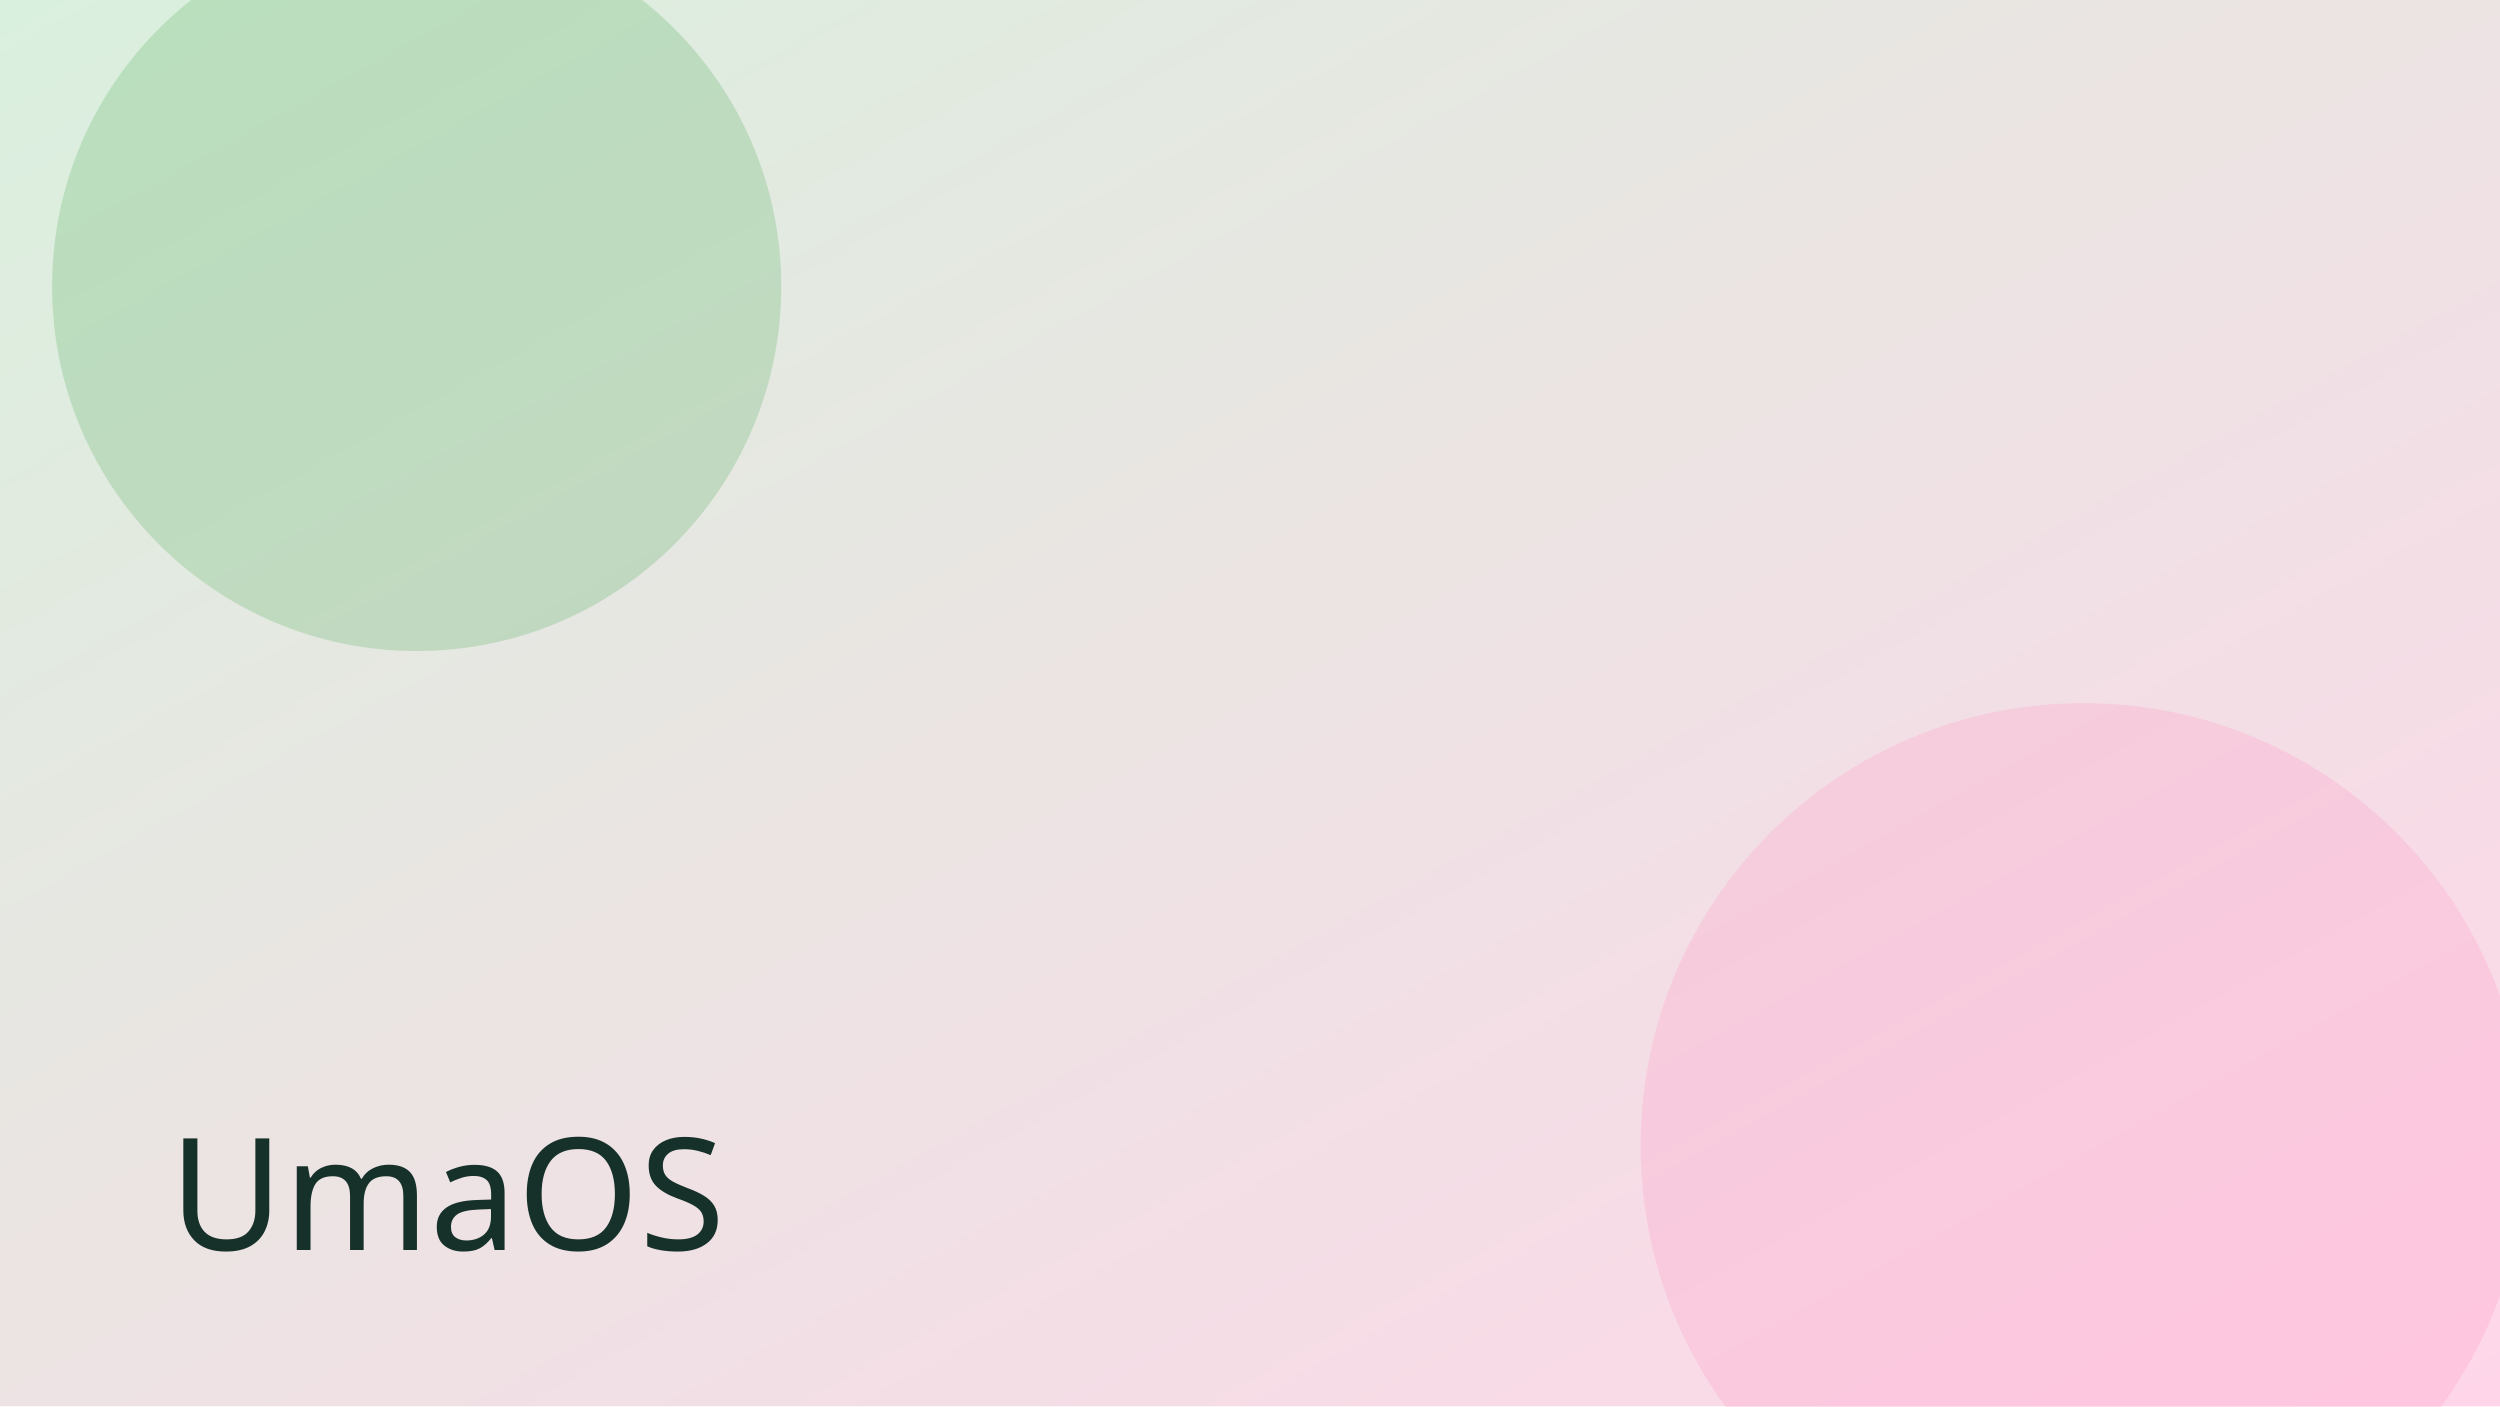
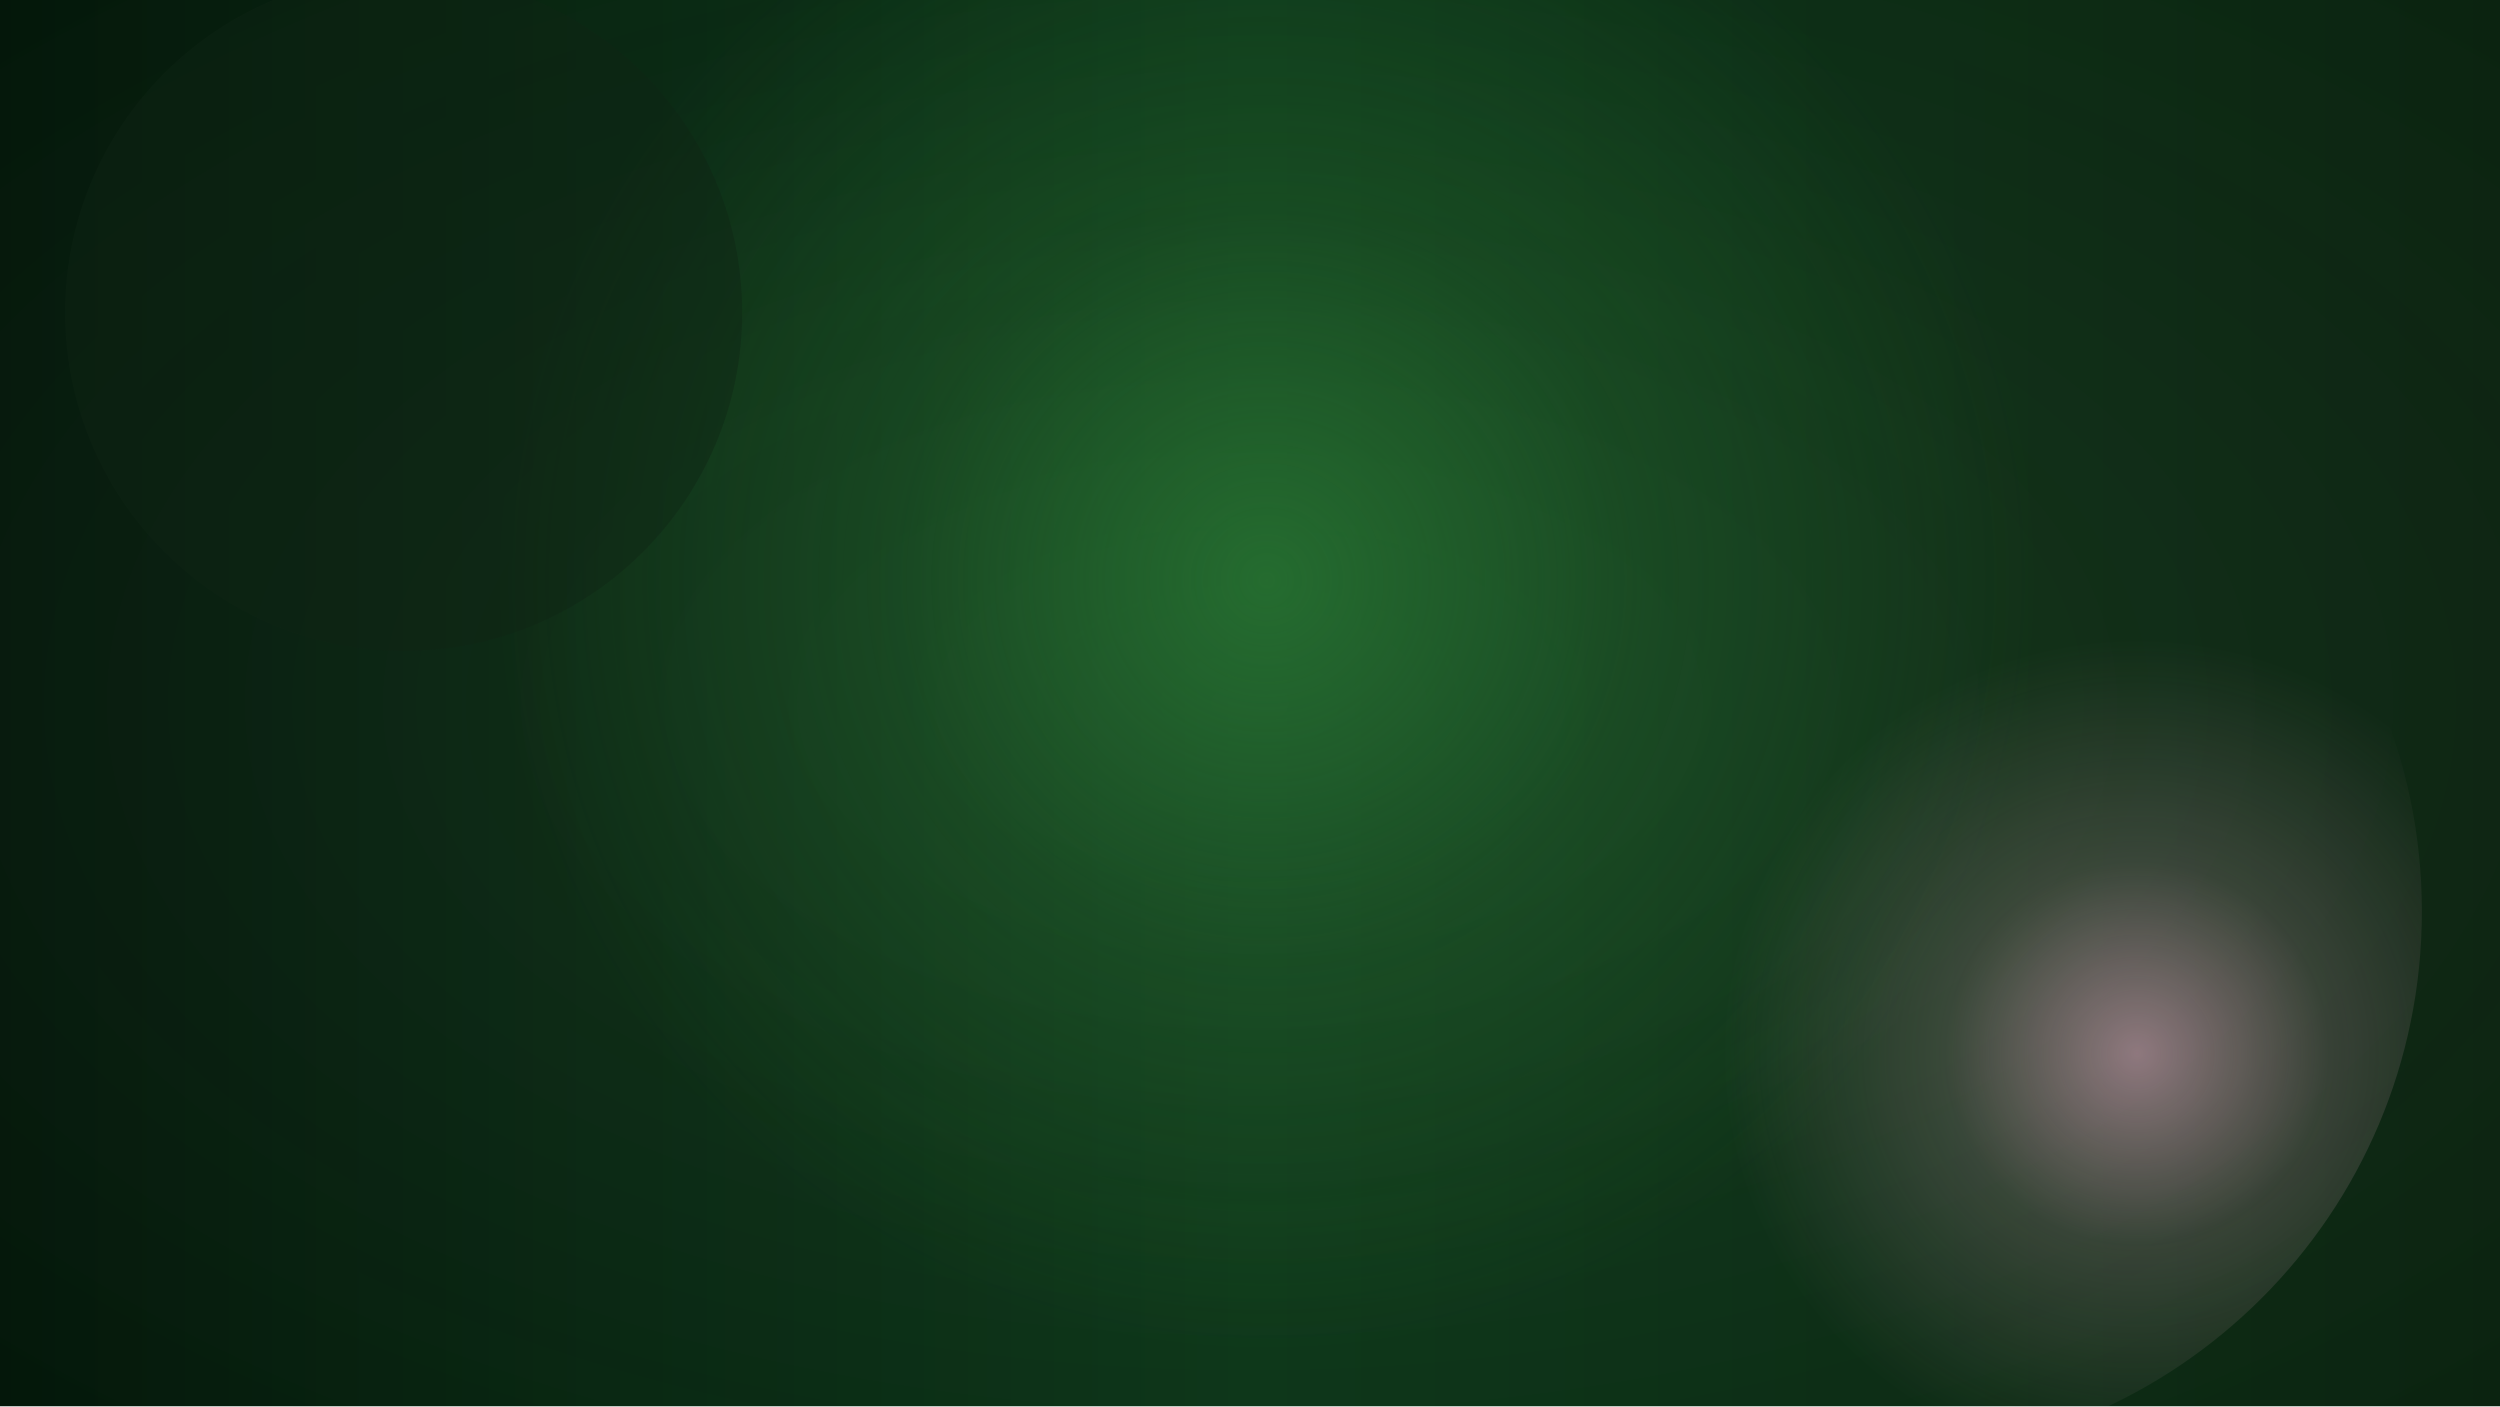
<svg xmlns="http://www.w3.org/2000/svg" width="1920" height="1080" viewBox="0 0 1920 1080">
  <defs>
-     <linearGradient id="bg" x1="0" x2="1" y1="0" y2="1">
-       <stop offset="0" stop-color="#daf0de" />
-       <stop offset="1" stop-color="#ffd6e9" />
+     <linearGradient id="bg" x1="0" y1="0" x2="1" y2="0">
+       <stop offset="0%" stop-color="#04170a" />
+       <stop offset="50%" stop-color="#0a3416" />
+       <stop offset="100%" stop-color="#0b2310" />
    </linearGradient>
+     <radialGradient id="centerGlow" cx="51%" cy="45%" r="46%">
+       <stop offset="0%" stop-color="#2b7e35" stop-opacity="0.72" />
+       <stop offset="48%" stop-color="#2b7e35" stop-opacity="0.26" />
+       <stop offset="100%" stop-color="#2b7e35" stop-opacity="0" />
+     </radialGradient>
+     <radialGradient id="pinkGlow" cx="74%" cy="63%" r="38%">
+       <stop offset="0%" stop-color="#f2b4cf" stop-opacity="0.56" />
+       <stop offset="46%" stop-color="#f2b4cf" stop-opacity="0.18" />
+       <stop offset="100%" stop-color="#f2b4cf" stop-opacity="0" />
+     </radialGradient>
+     <radialGradient id="mist" cx="50%" cy="50%" r="70%">
+       <stop offset="0%" stop-color="#d5edd5" stop-opacity="0.06" />
+       <stop offset="100%" stop-color="#d5edd5" stop-opacity="0" />
+     </radialGradient>
  </defs>
  <rect width="1920" height="1080" fill="url(#bg)" />
-   <circle cx="320" cy="220" r="280" fill="#42a54b" opacity="0.22" />
-   <circle cx="1600" cy="880" r="340" fill="#ff91c0" opacity="0.24" />
-   <text x="130" y="960" fill="#16302a" font-size="120" font-family="Noto Sans">UmaOS</text>
+   <rect width="1920" height="1080" fill="url(#mist)" />
+   <circle cx="960" cy="510" r="650" fill="url(#centerGlow)" />
+   <circle cx="1440" cy="700" r="420" fill="url(#pinkGlow)" />
+   <circle cx="310" cy="240" r="260" fill="#0f2414" opacity="0.42" />
</svg>
